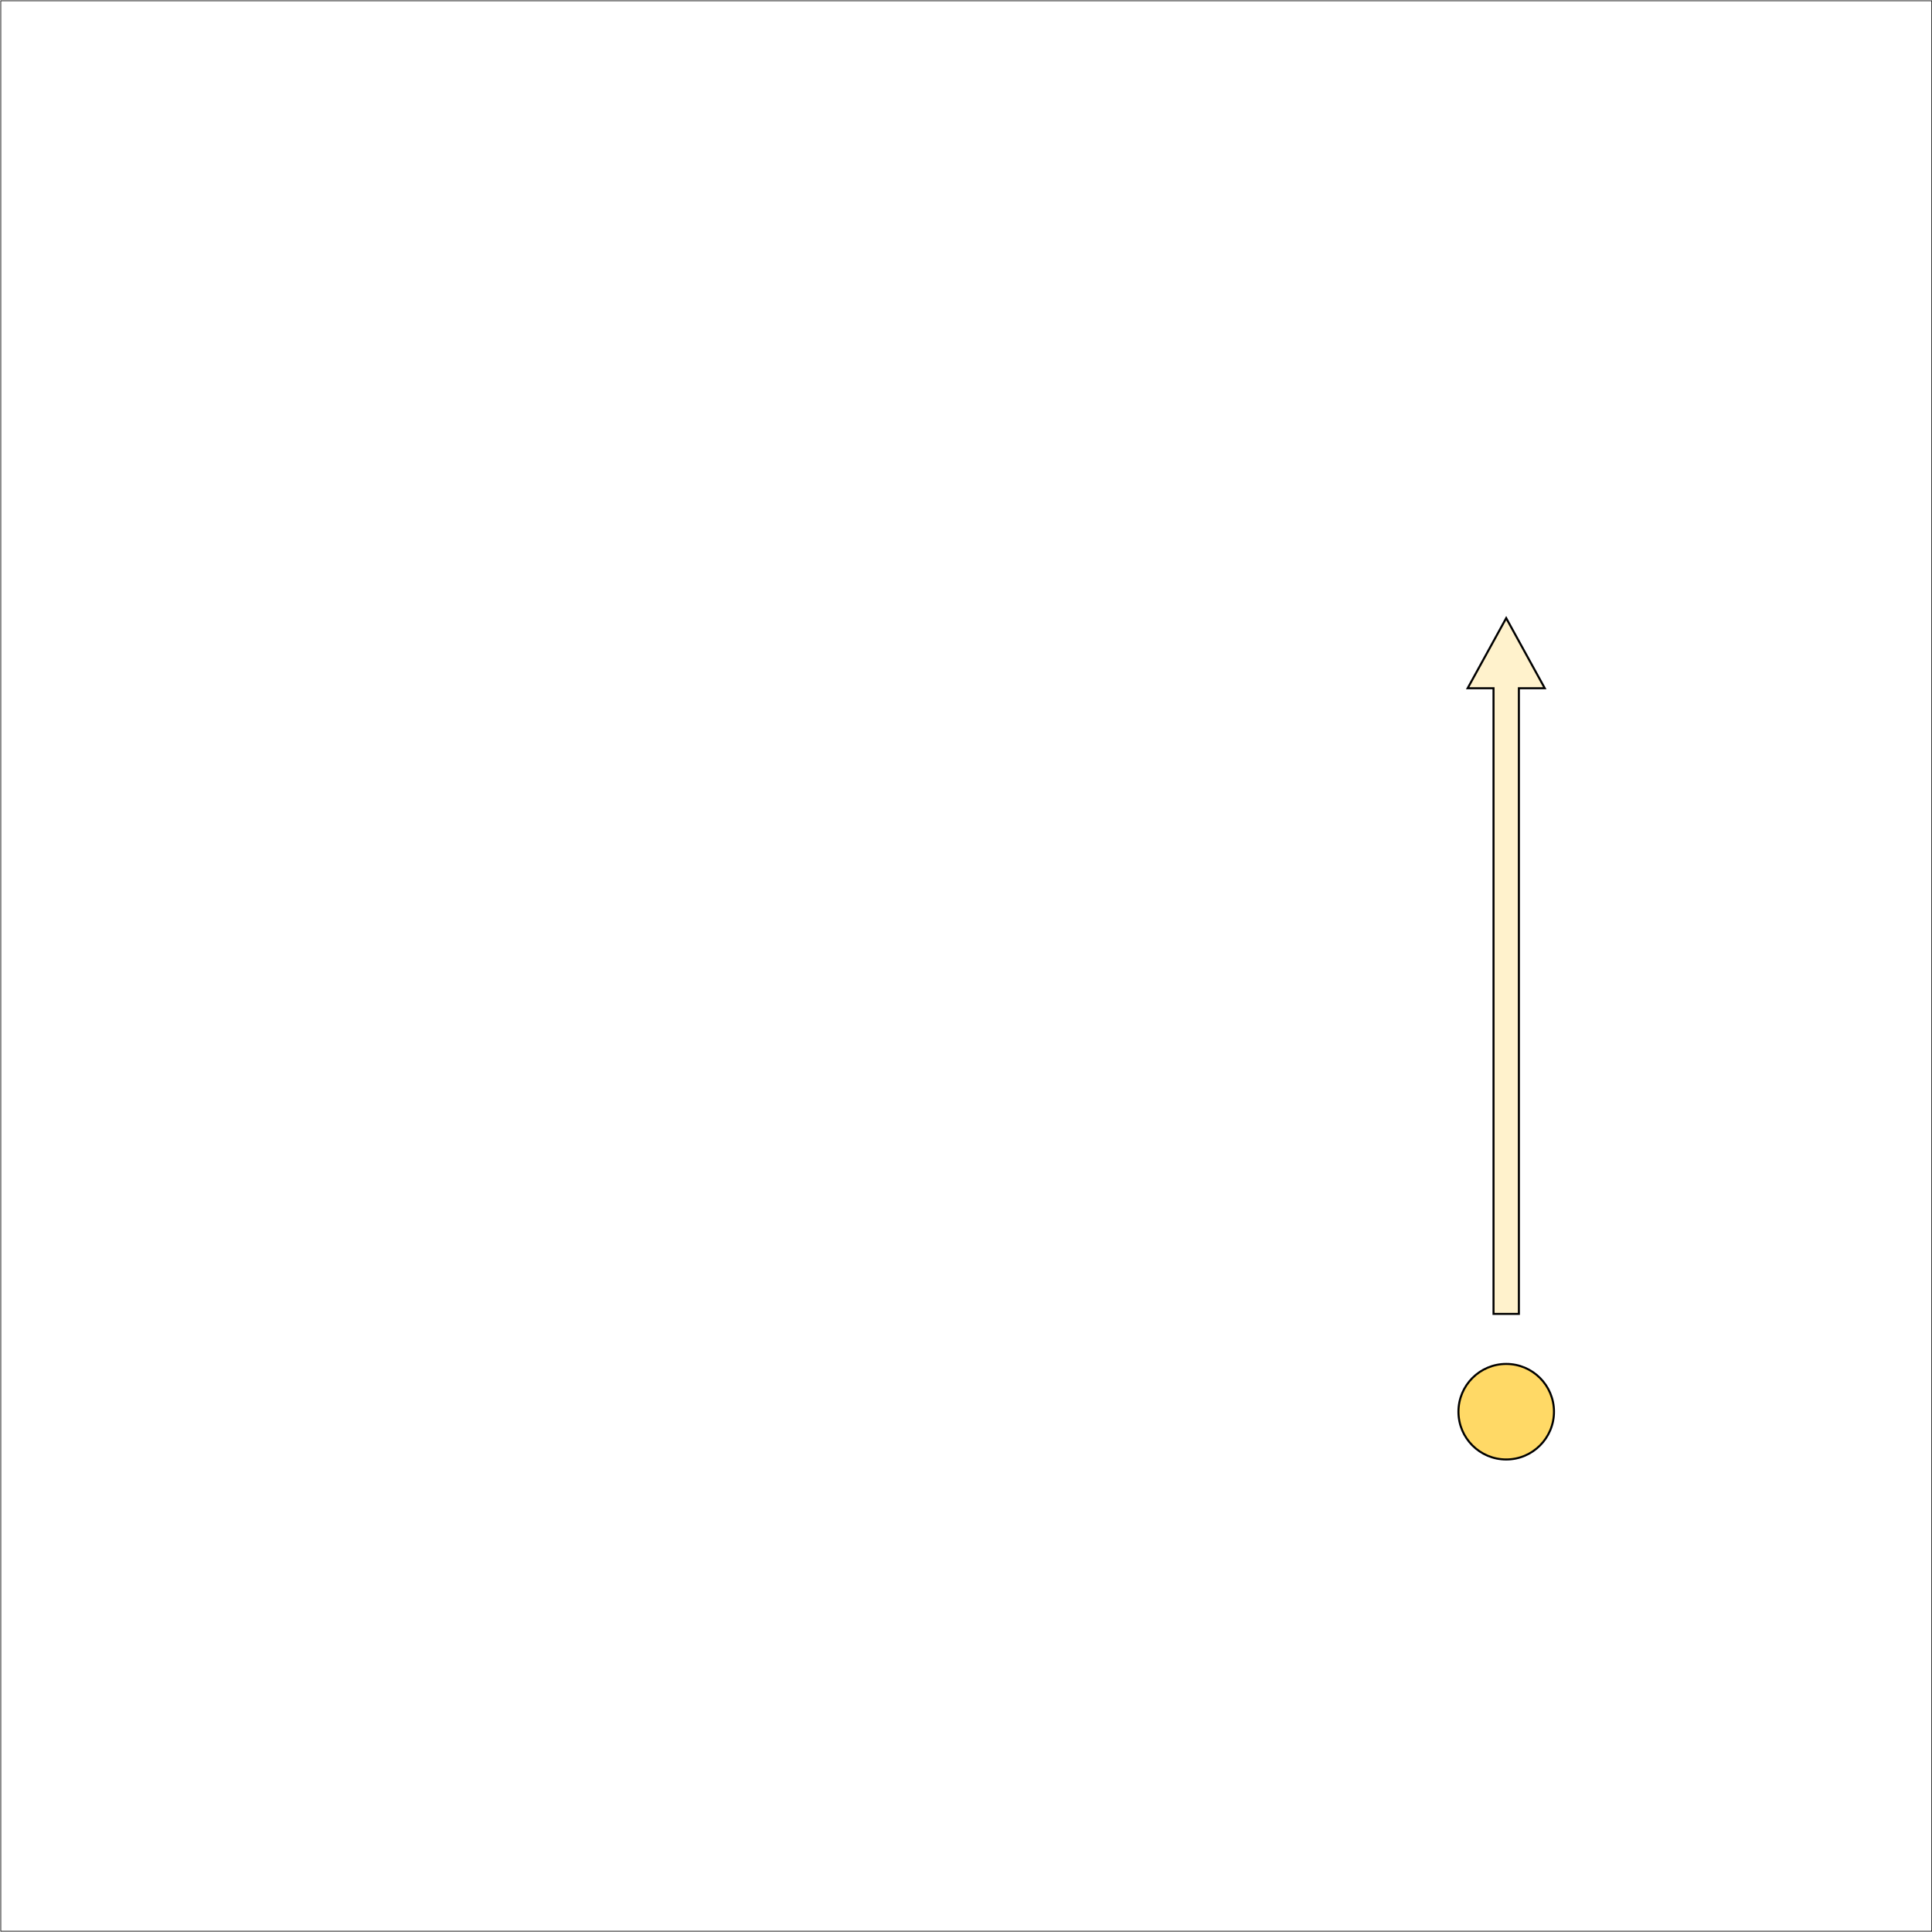
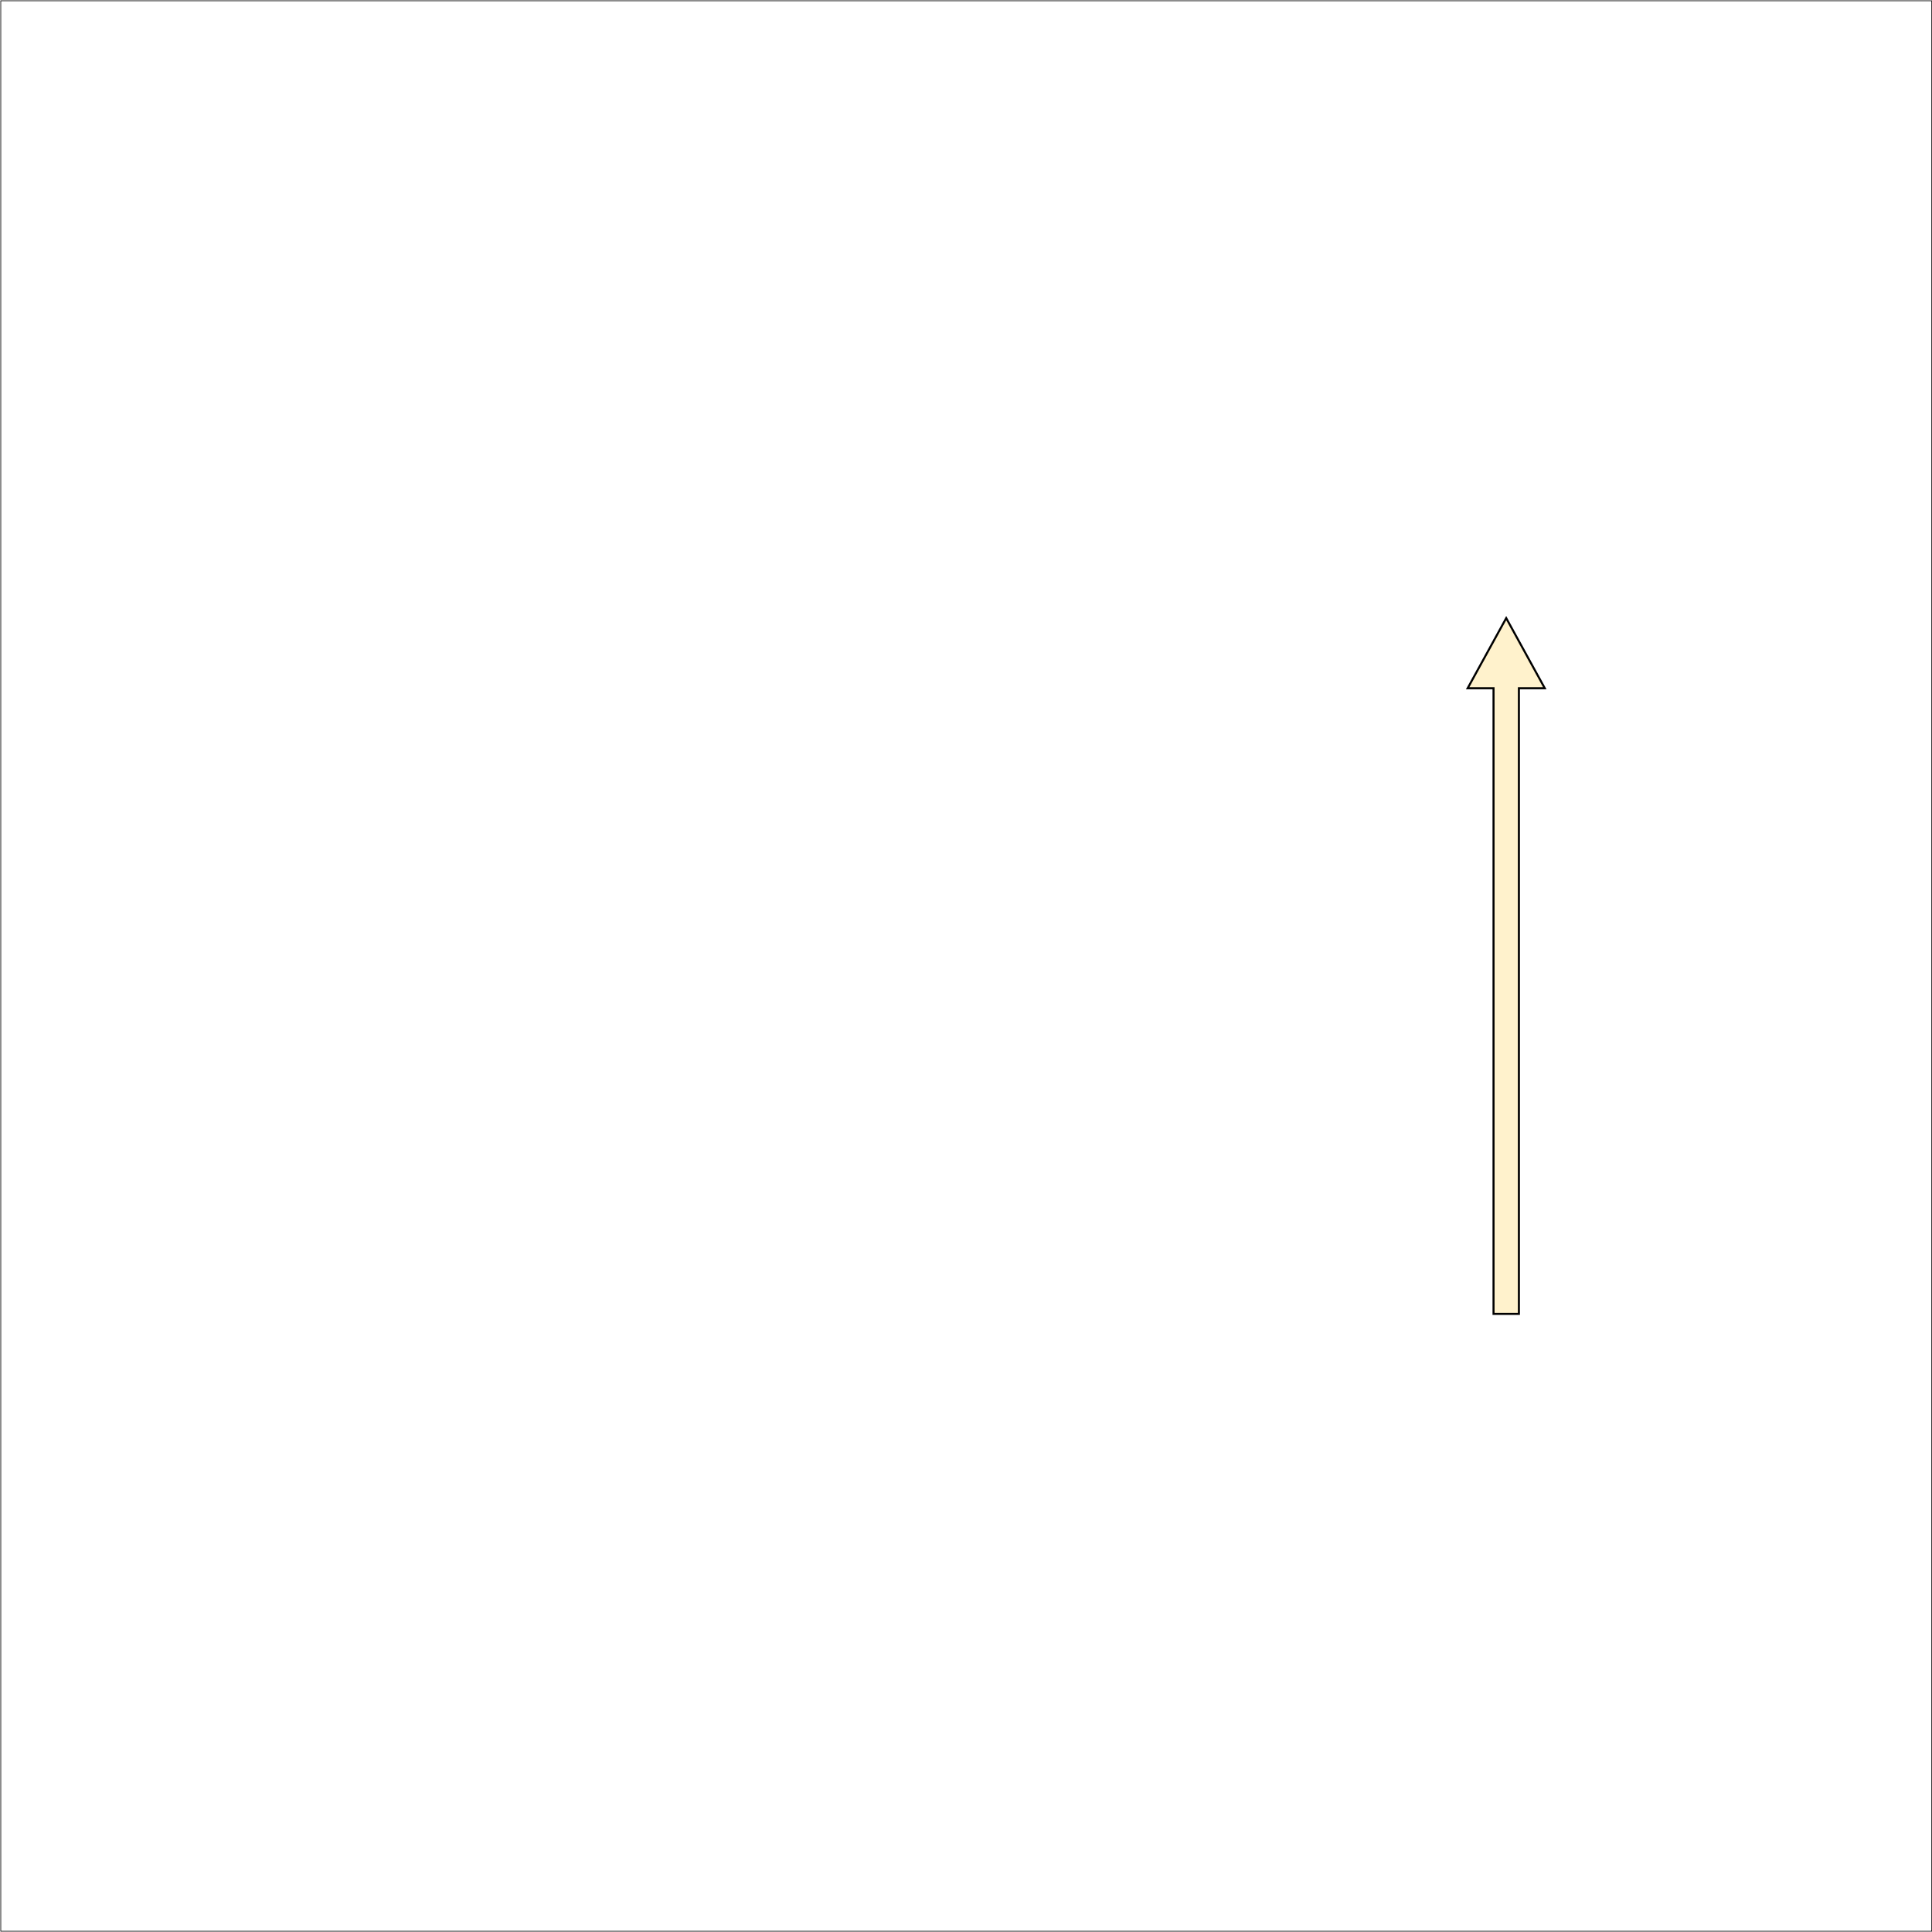
<svg xmlns="http://www.w3.org/2000/svg" width="3782" height="3782" overflow="hidden">
  <defs>
    <clipPath id="clip0">
      <rect x="-1" y="-1" width="3782" height="3782" />
    </clipPath>
  </defs>
  <g clip-path="url(#clip0)" transform="translate(1 1)">
    <rect x="0.5" y="0.5" width="3780" height="3779" stroke="#000000" stroke-width="1.333" stroke-miterlimit="8" fill="none" />
-     <path d="M0 93.5C-1.19038e-14 41.861 41.861-1.19038e-14 93.5-2.38076e-14 145.139-4.76152e-14 187 41.861 187 93.5 187 145.139 145.139 187 93.5 187 41.861 187-5.9519e-14 145.139 0 93.5Z" stroke="#000000" stroke-width="4" stroke-miterlimit="8" fill="#FFD966" fill-rule="evenodd" transform="matrix(1 -1.22465e-16 -1.22465e-16 -1 2854 2856)" />
-     <path d="M0 1224.76 50.655 1224.76 50.655 0 100.297 0 100.297 1224.76 150.952 1224.76 75.476 1362Z" stroke="#000000" stroke-width="4" stroke-miterlimit="8" fill="#FFF2CC" fill-rule="evenodd" transform="matrix(1 -1.22465e-16 -1.22465e-16 -1 2872 2571)" />
+     <path d="M0 1224.72 50.671 1224.72 50.671 0 100.329 0 100.329 1224.72 151 1224.72 75.5 1362Z" stroke="#000000" stroke-width="4" stroke-miterlimit="8" fill="#FFF2CC" fill-rule="evenodd" transform="matrix(1 -1.22465e-16 -1.22465e-16 -1 2872 2571)" />
  </g>
</svg>
